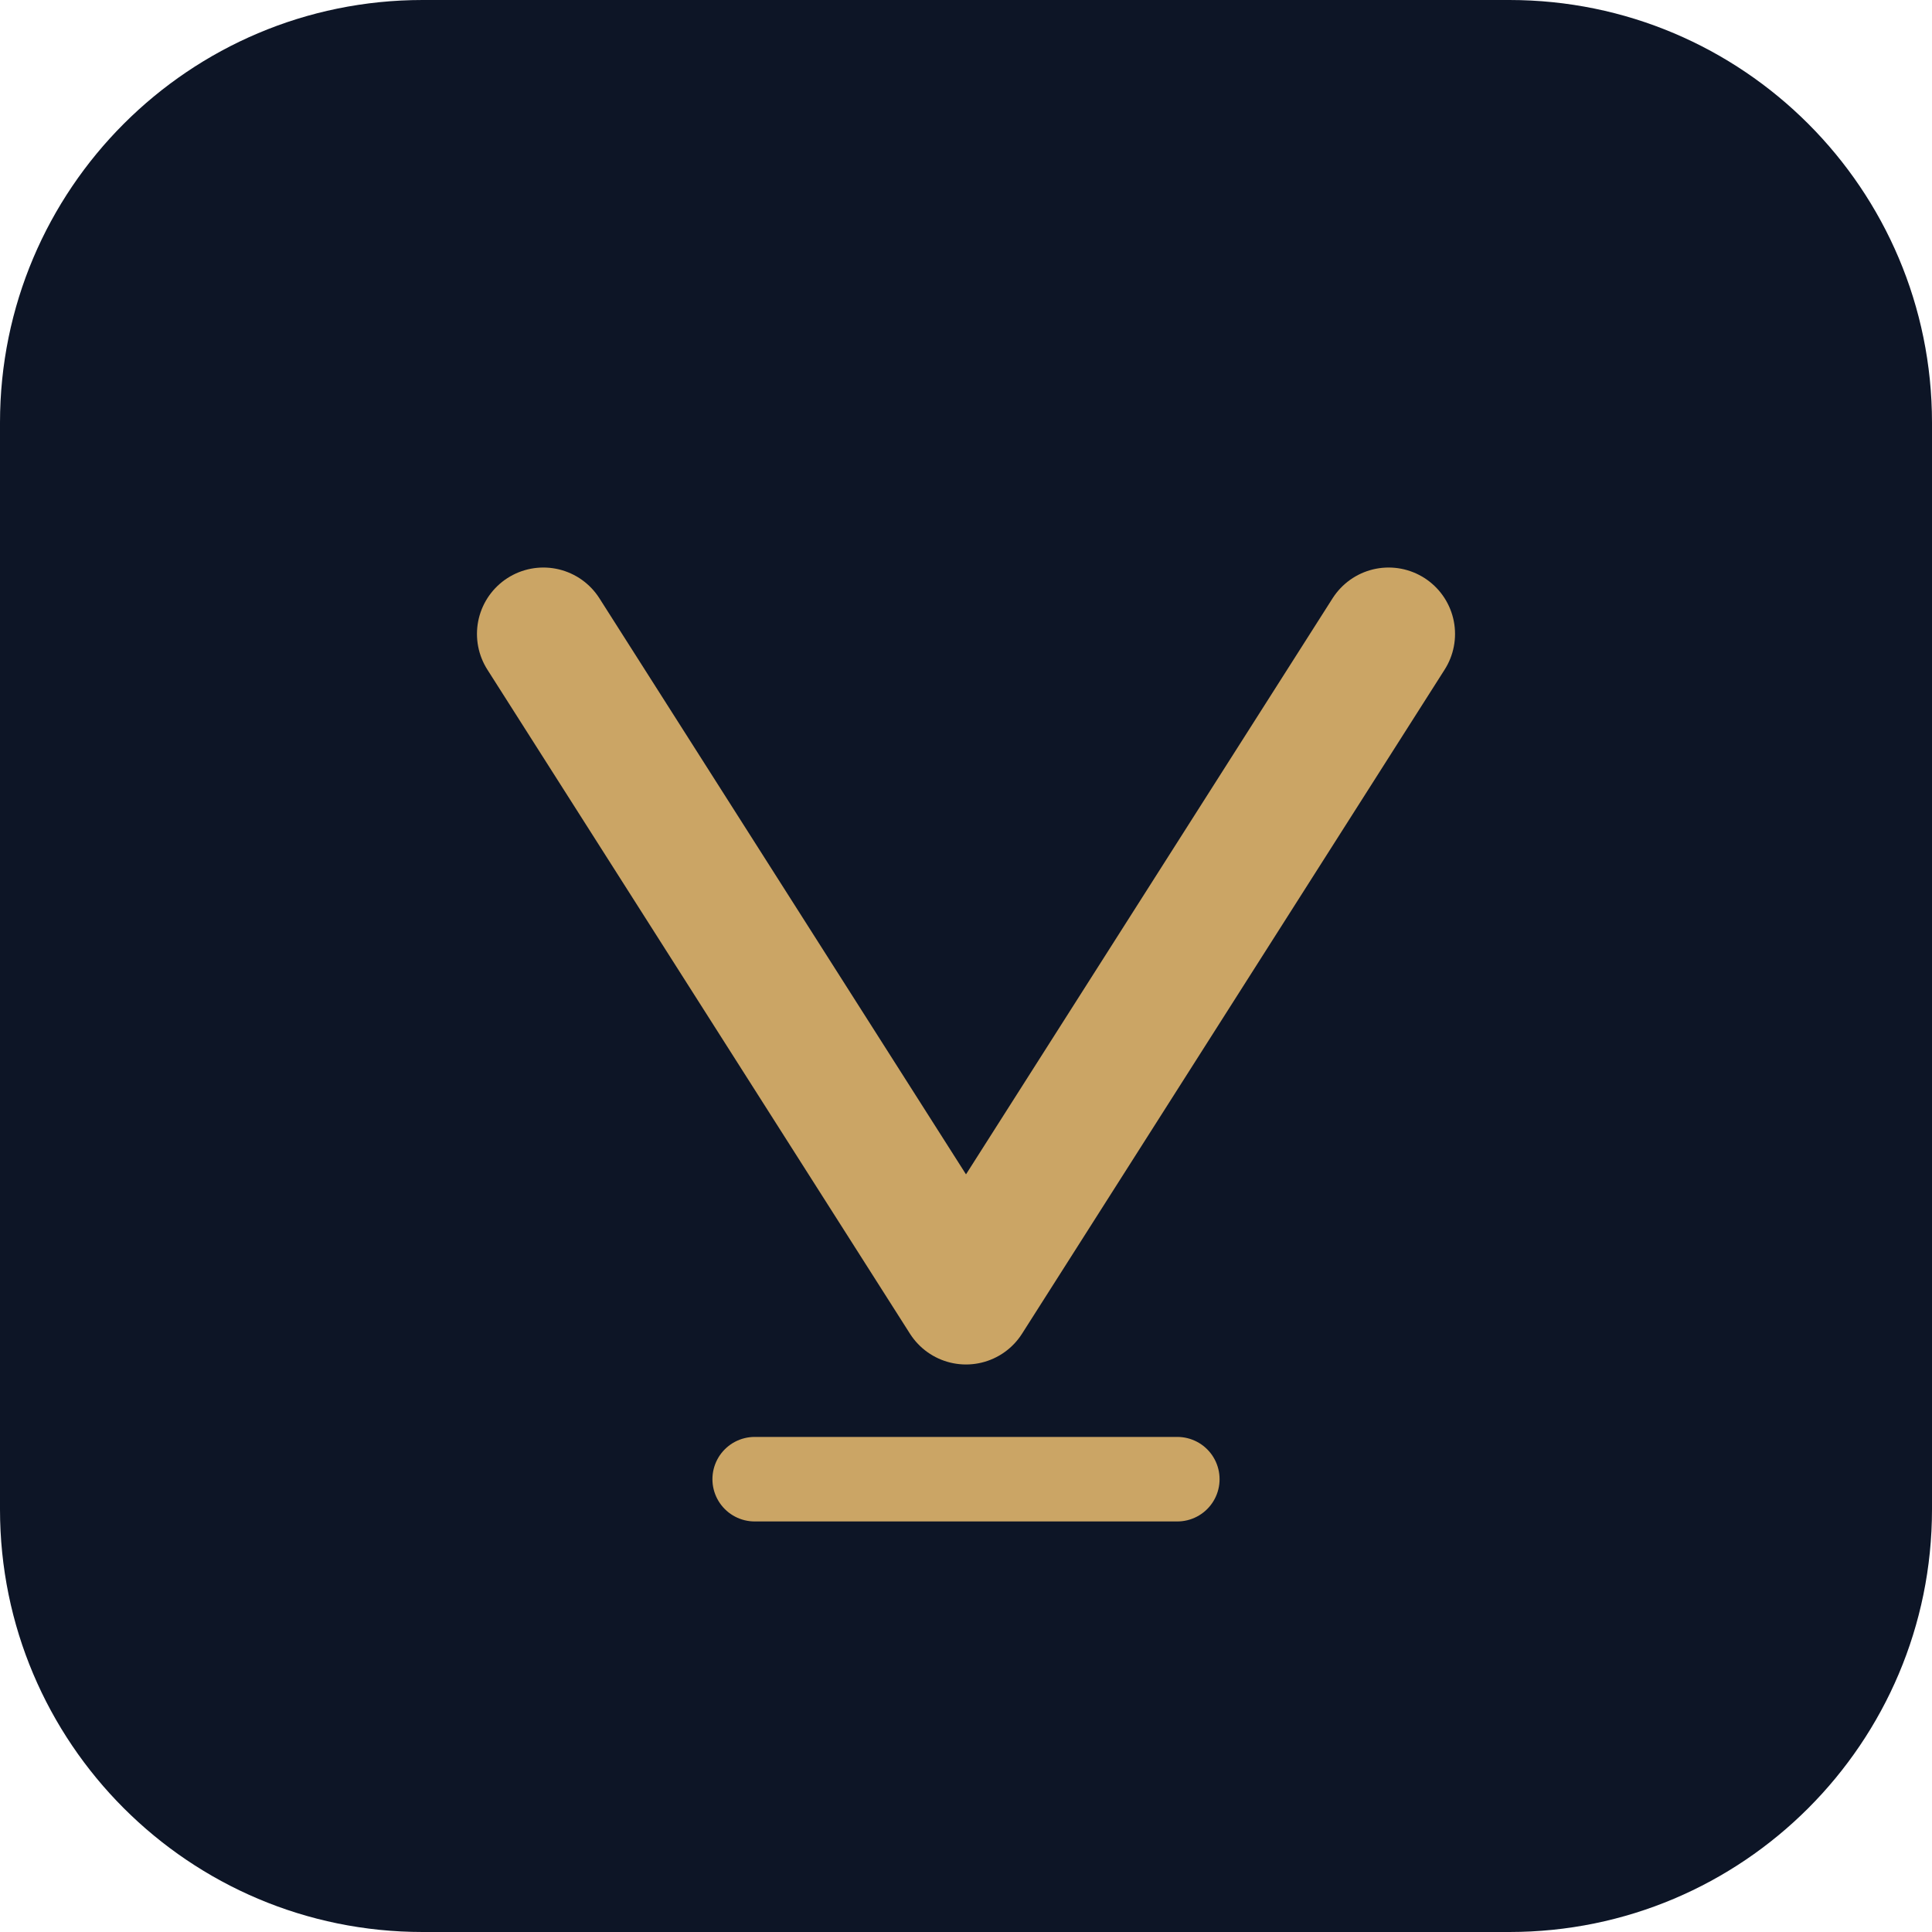
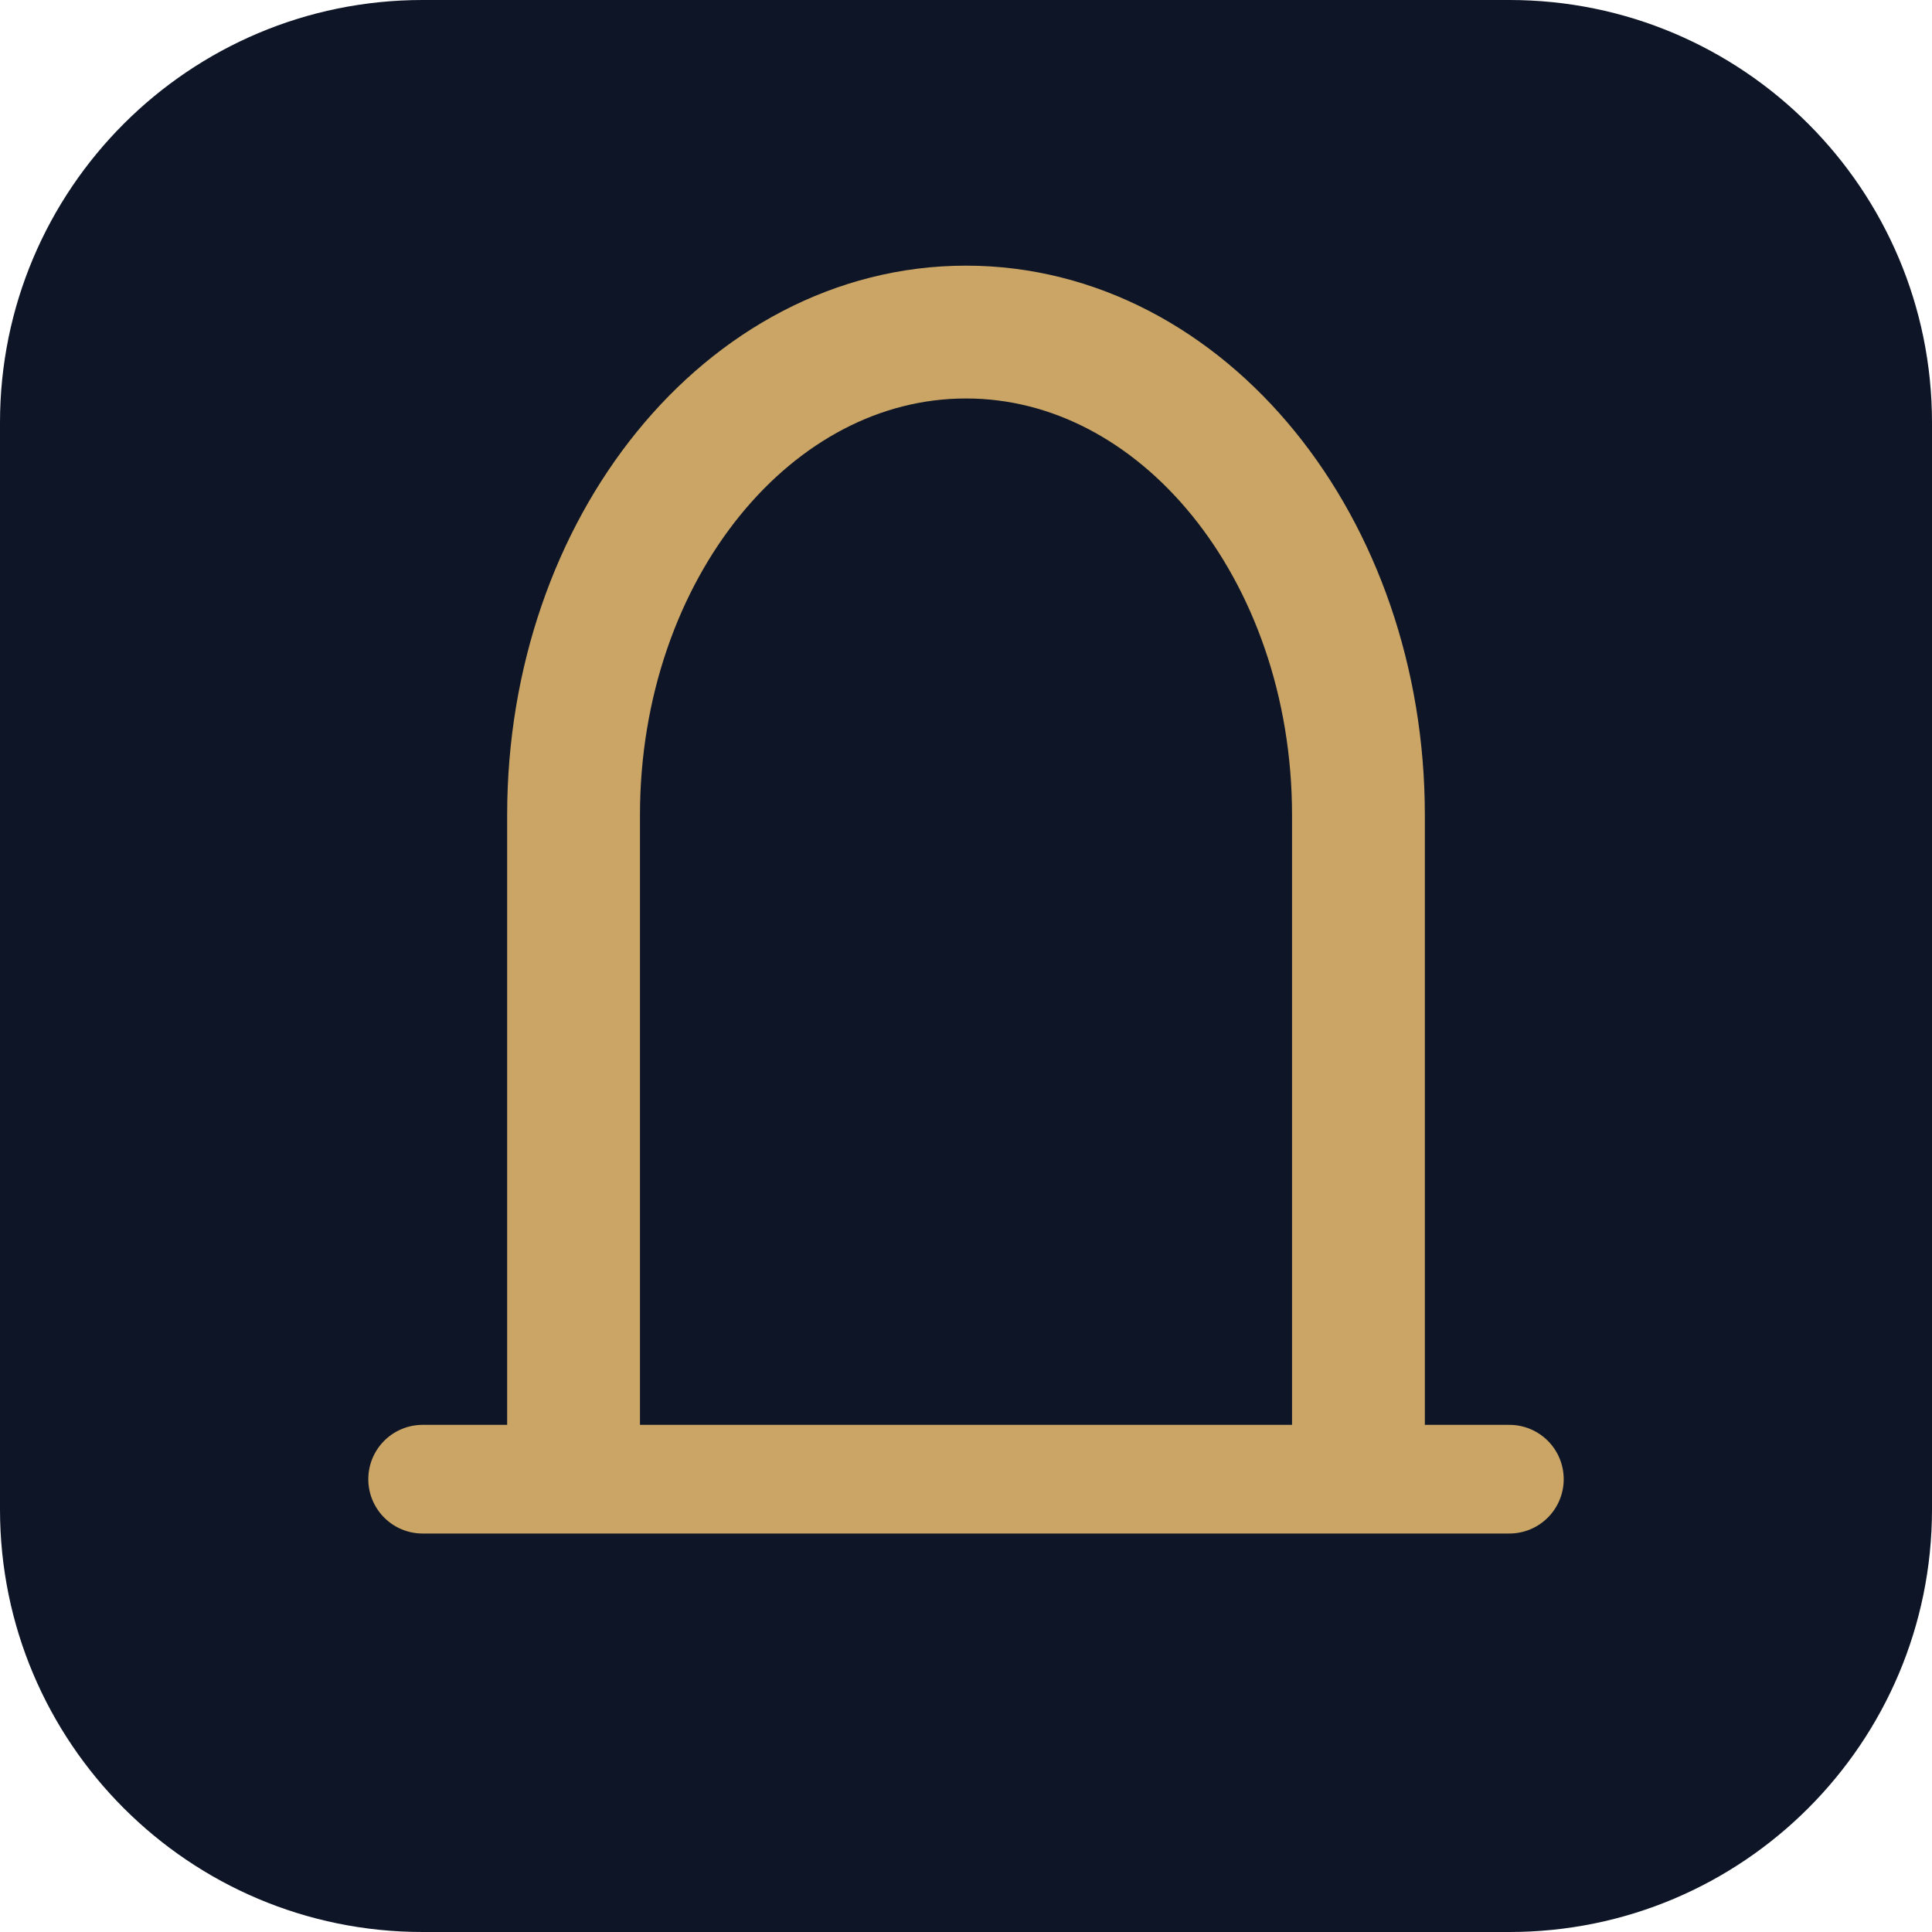
<svg xmlns="http://www.w3.org/2000/svg" viewBox="0 0 64 64">
  <rect width="64" height="64" rx="14" fill="#0d1526" />
-   <path d="M18 21 L32 43 L46 21" fill="none" stroke="#cba565" stroke-width="4.4" stroke-linecap="round" stroke-linejoin="round" />
-   <line x1="25" y1="49" x2="39" y2="49" stroke="#cba565" stroke-width="2.8" stroke-linecap="round" />
+   <path d="M19 48 L19 27 A13 16 0 0 1 45 27 L45 48" fill="none" stroke="#cba565" stroke-width="4.4" stroke-linecap="round" stroke-linejoin="round" />
+   <line x1="14" y1="49" x2="50" y2="49" stroke="#cba565" stroke-width="3.6" stroke-linecap="round" />
</svg>
